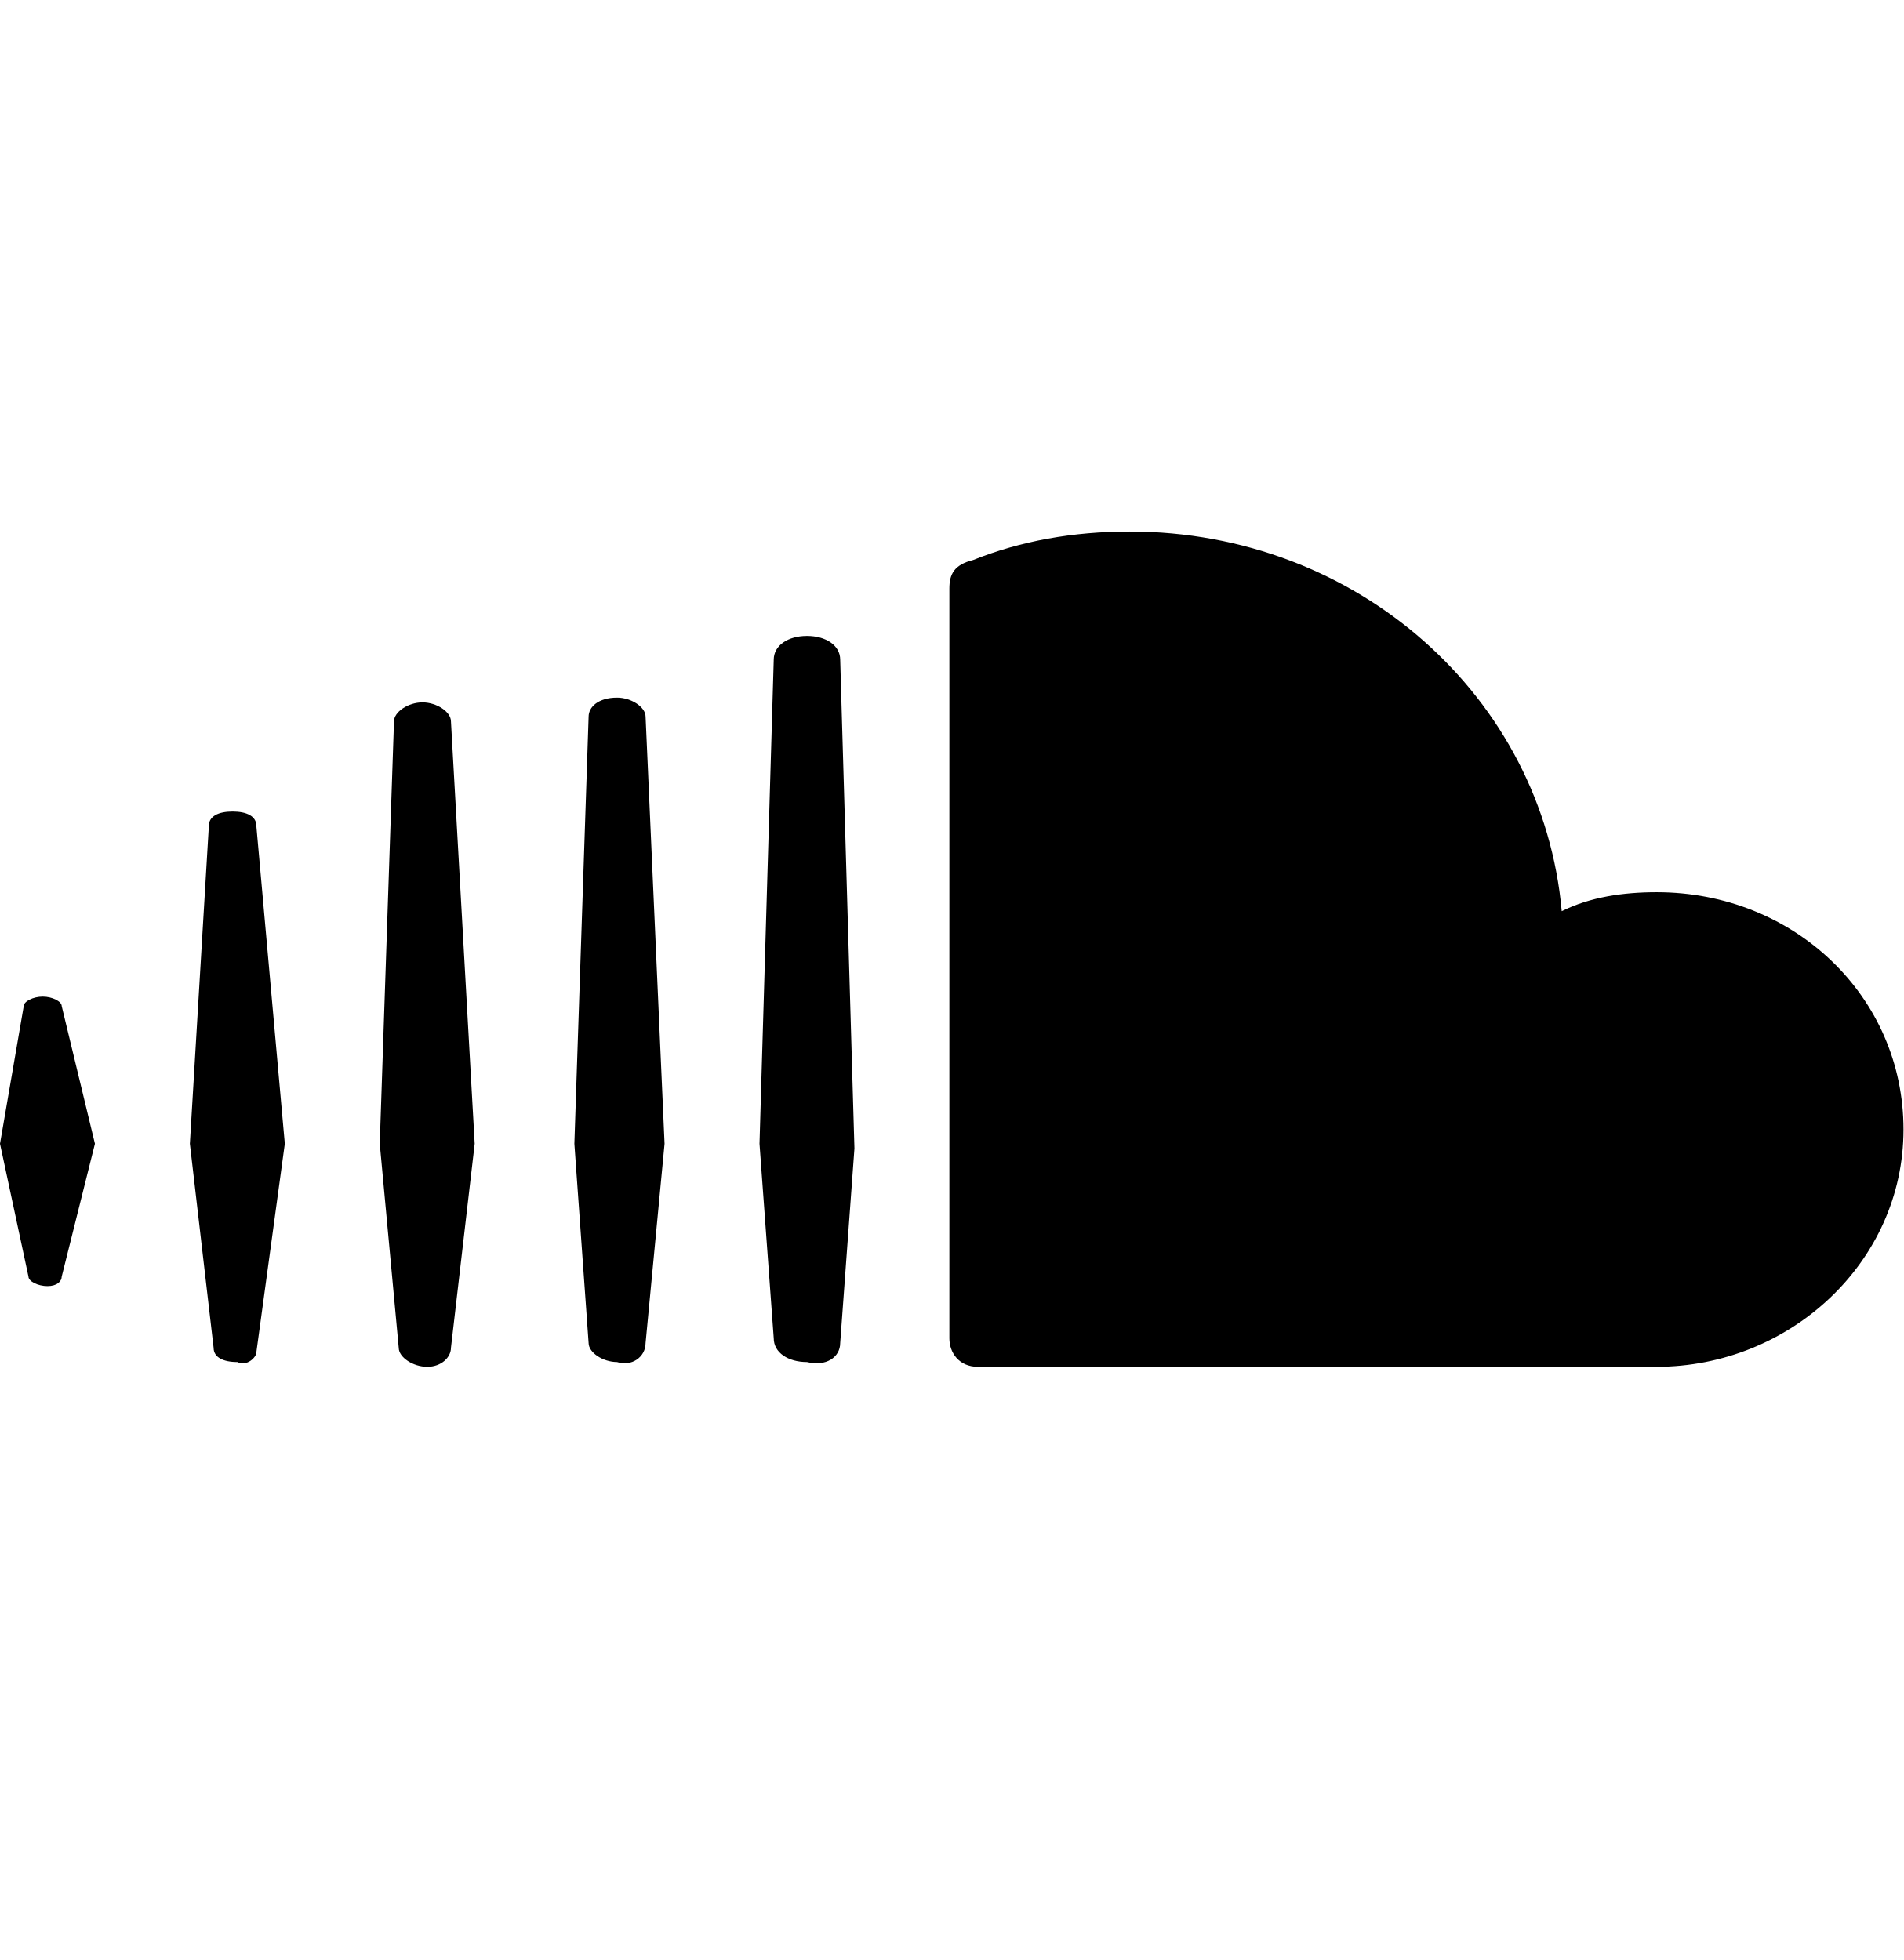
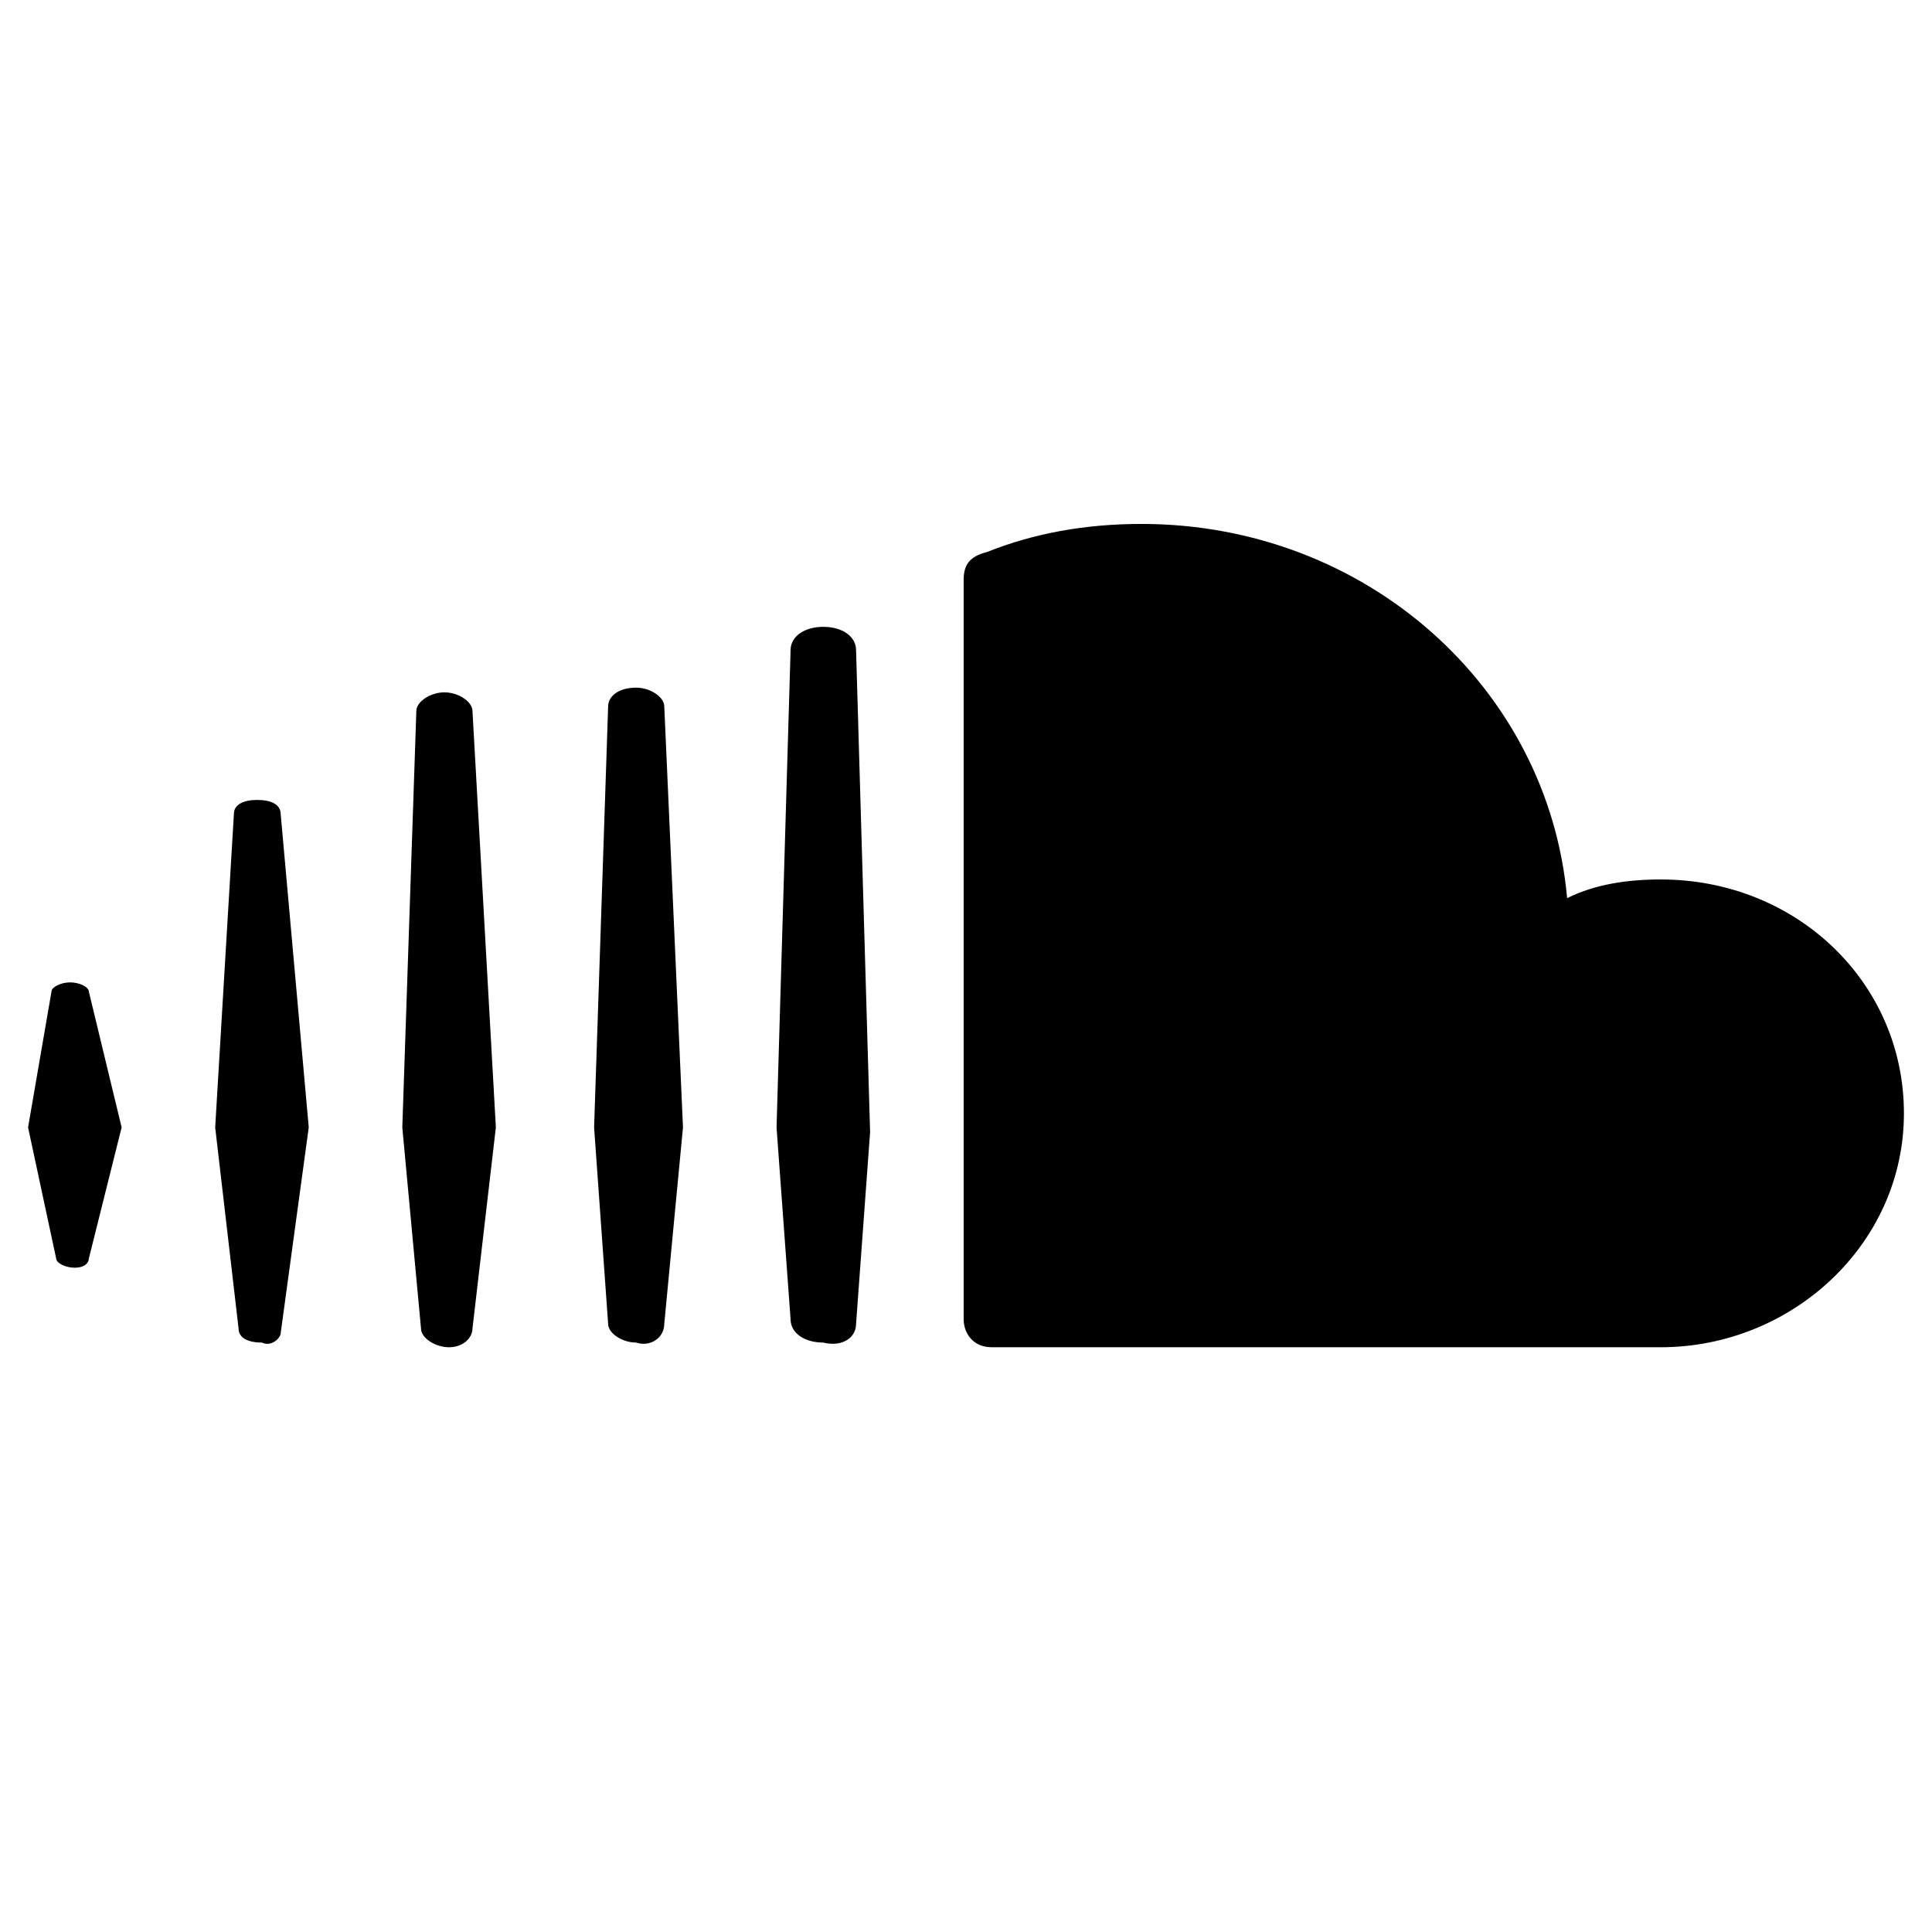
- <svg xmlns="http://www.w3.org/2000/svg" version="1.1" id="Layer_1" x="0px" y="0px" viewBox="0 0 40.1 41.3" enable-background="new 0 0 40.1 41.3" xml:space="preserve">
+ <svg xmlns="http://www.w3.org/2000/svg" version="1.1" viewBox="0 0 40.1 41.3" width="40" height="40">
  <g>
-     <path d="M1.3,26.9L2,24.1l-0.7-2.9c0-0.1-0.2-0.2-0.4-0.2s-0.4,0.1-0.4,0.2L0,24.1l0.6,2.8c0,0.1,0.2,0.2,0.4,0.2S1.3,27,1.3,26.9    M5.4,28.5L6,24.1l-0.6-6.7c0-0.2-0.2-0.3-0.5-0.3s-0.5,0.1-0.5,0.3L4,24.1l0.5,4.3c0,0.2,0.2,0.3,0.5,0.3   C5.2,28.8,5.4,28.6,5.4,28.5 M9.5,28.4l0.5-4.3l-0.5-8.9c0-0.2-0.3-0.4-0.6-0.4S8.3,15,8.3,15.2L8,24.1l0.4,4.3   c0,0.2,0.3,0.4,0.6,0.4C9.3,28.8,9.5,28.6,9.5,28.4 M13.6,28.3l0.4-4.2l-0.4-9c0-0.2-0.3-0.4-0.6-0.4c-0.4,0-0.6,0.2-0.6,0.4   l-0.3,9l0.3,4.2c0,0.2,0.3,0.4,0.6,0.4C13.3,28.8,13.6,28.6,13.6,28.3 M17.7,28.3l0.3-4.1l-0.3-10.3c0-0.3-0.3-0.5-0.7-0.5   c-0.4,0-0.7,0.2-0.7,0.5L16,24.1l0.3,4.1c0,0.3,0.3,0.5,0.7,0.5C17.4,28.8,17.7,28.6,17.7,28.3 M20.6,28.8c0,0,14.2,0,14.3,0   c2.8,0,5.2-2.2,5.2-5s-2.3-5-5.2-5c-0.7,0-1.4,0.1-2,0.4c-0.4-4.5-4.3-8-9.1-8c-1.2,0-2.3,0.2-3.3,0.6c-0.4,0.1-0.5,0.3-0.5,0.6   v15.8C20,28.5,20.2,28.8,20.6,28.8" />
+     <path class="social-fill" d="M1.3,26.9L2,24.1l-0.7-2.9c0-0.1-0.2-0.2-0.4-0.2s-0.4,0.1-0.4,0.2L0,24.1l0.6,2.8c0,0.1,0.2,0.2,0.4,0.2S1.3,27,1.3,26.9    M5.4,28.5L6,24.1l-0.6-6.7c0-0.2-0.2-0.3-0.5-0.3s-0.5,0.1-0.5,0.3L4,24.1l0.5,4.3c0,0.2,0.2,0.3,0.5,0.3   C5.2,28.8,5.4,28.6,5.4,28.5 M9.5,28.4l0.5-4.3l-0.5-8.9c0-0.2-0.3-0.4-0.6-0.4S8.3,15,8.3,15.2L8,24.1l0.4,4.3   c0,0.2,0.3,0.4,0.6,0.4C9.3,28.8,9.5,28.6,9.5,28.4 M13.6,28.3l0.4-4.2l-0.4-9c0-0.2-0.3-0.4-0.6-0.4c-0.4,0-0.6,0.2-0.6,0.4   l-0.3,9l0.3,4.2c0,0.2,0.3,0.4,0.6,0.4C13.3,28.8,13.6,28.6,13.6,28.3 M17.7,28.3l0.3-4.1l-0.3-10.3c0-0.3-0.3-0.5-0.7-0.5   c-0.4,0-0.7,0.2-0.7,0.5L16,24.1l0.3,4.1c0,0.3,0.3,0.5,0.7,0.5C17.4,28.8,17.7,28.6,17.7,28.3 M20.6,28.8c0,0,14.2,0,14.3,0   c2.8,0,5.2-2.2,5.2-5s-2.3-5-5.2-5c-0.7,0-1.4,0.1-2,0.4c-0.4-4.5-4.3-8-9.1-8c-1.2,0-2.3,0.2-3.3,0.6c-0.4,0.1-0.5,0.3-0.5,0.6   v15.8C20,28.5,20.2,28.8,20.6,28.8" />
  </g>
</svg>
